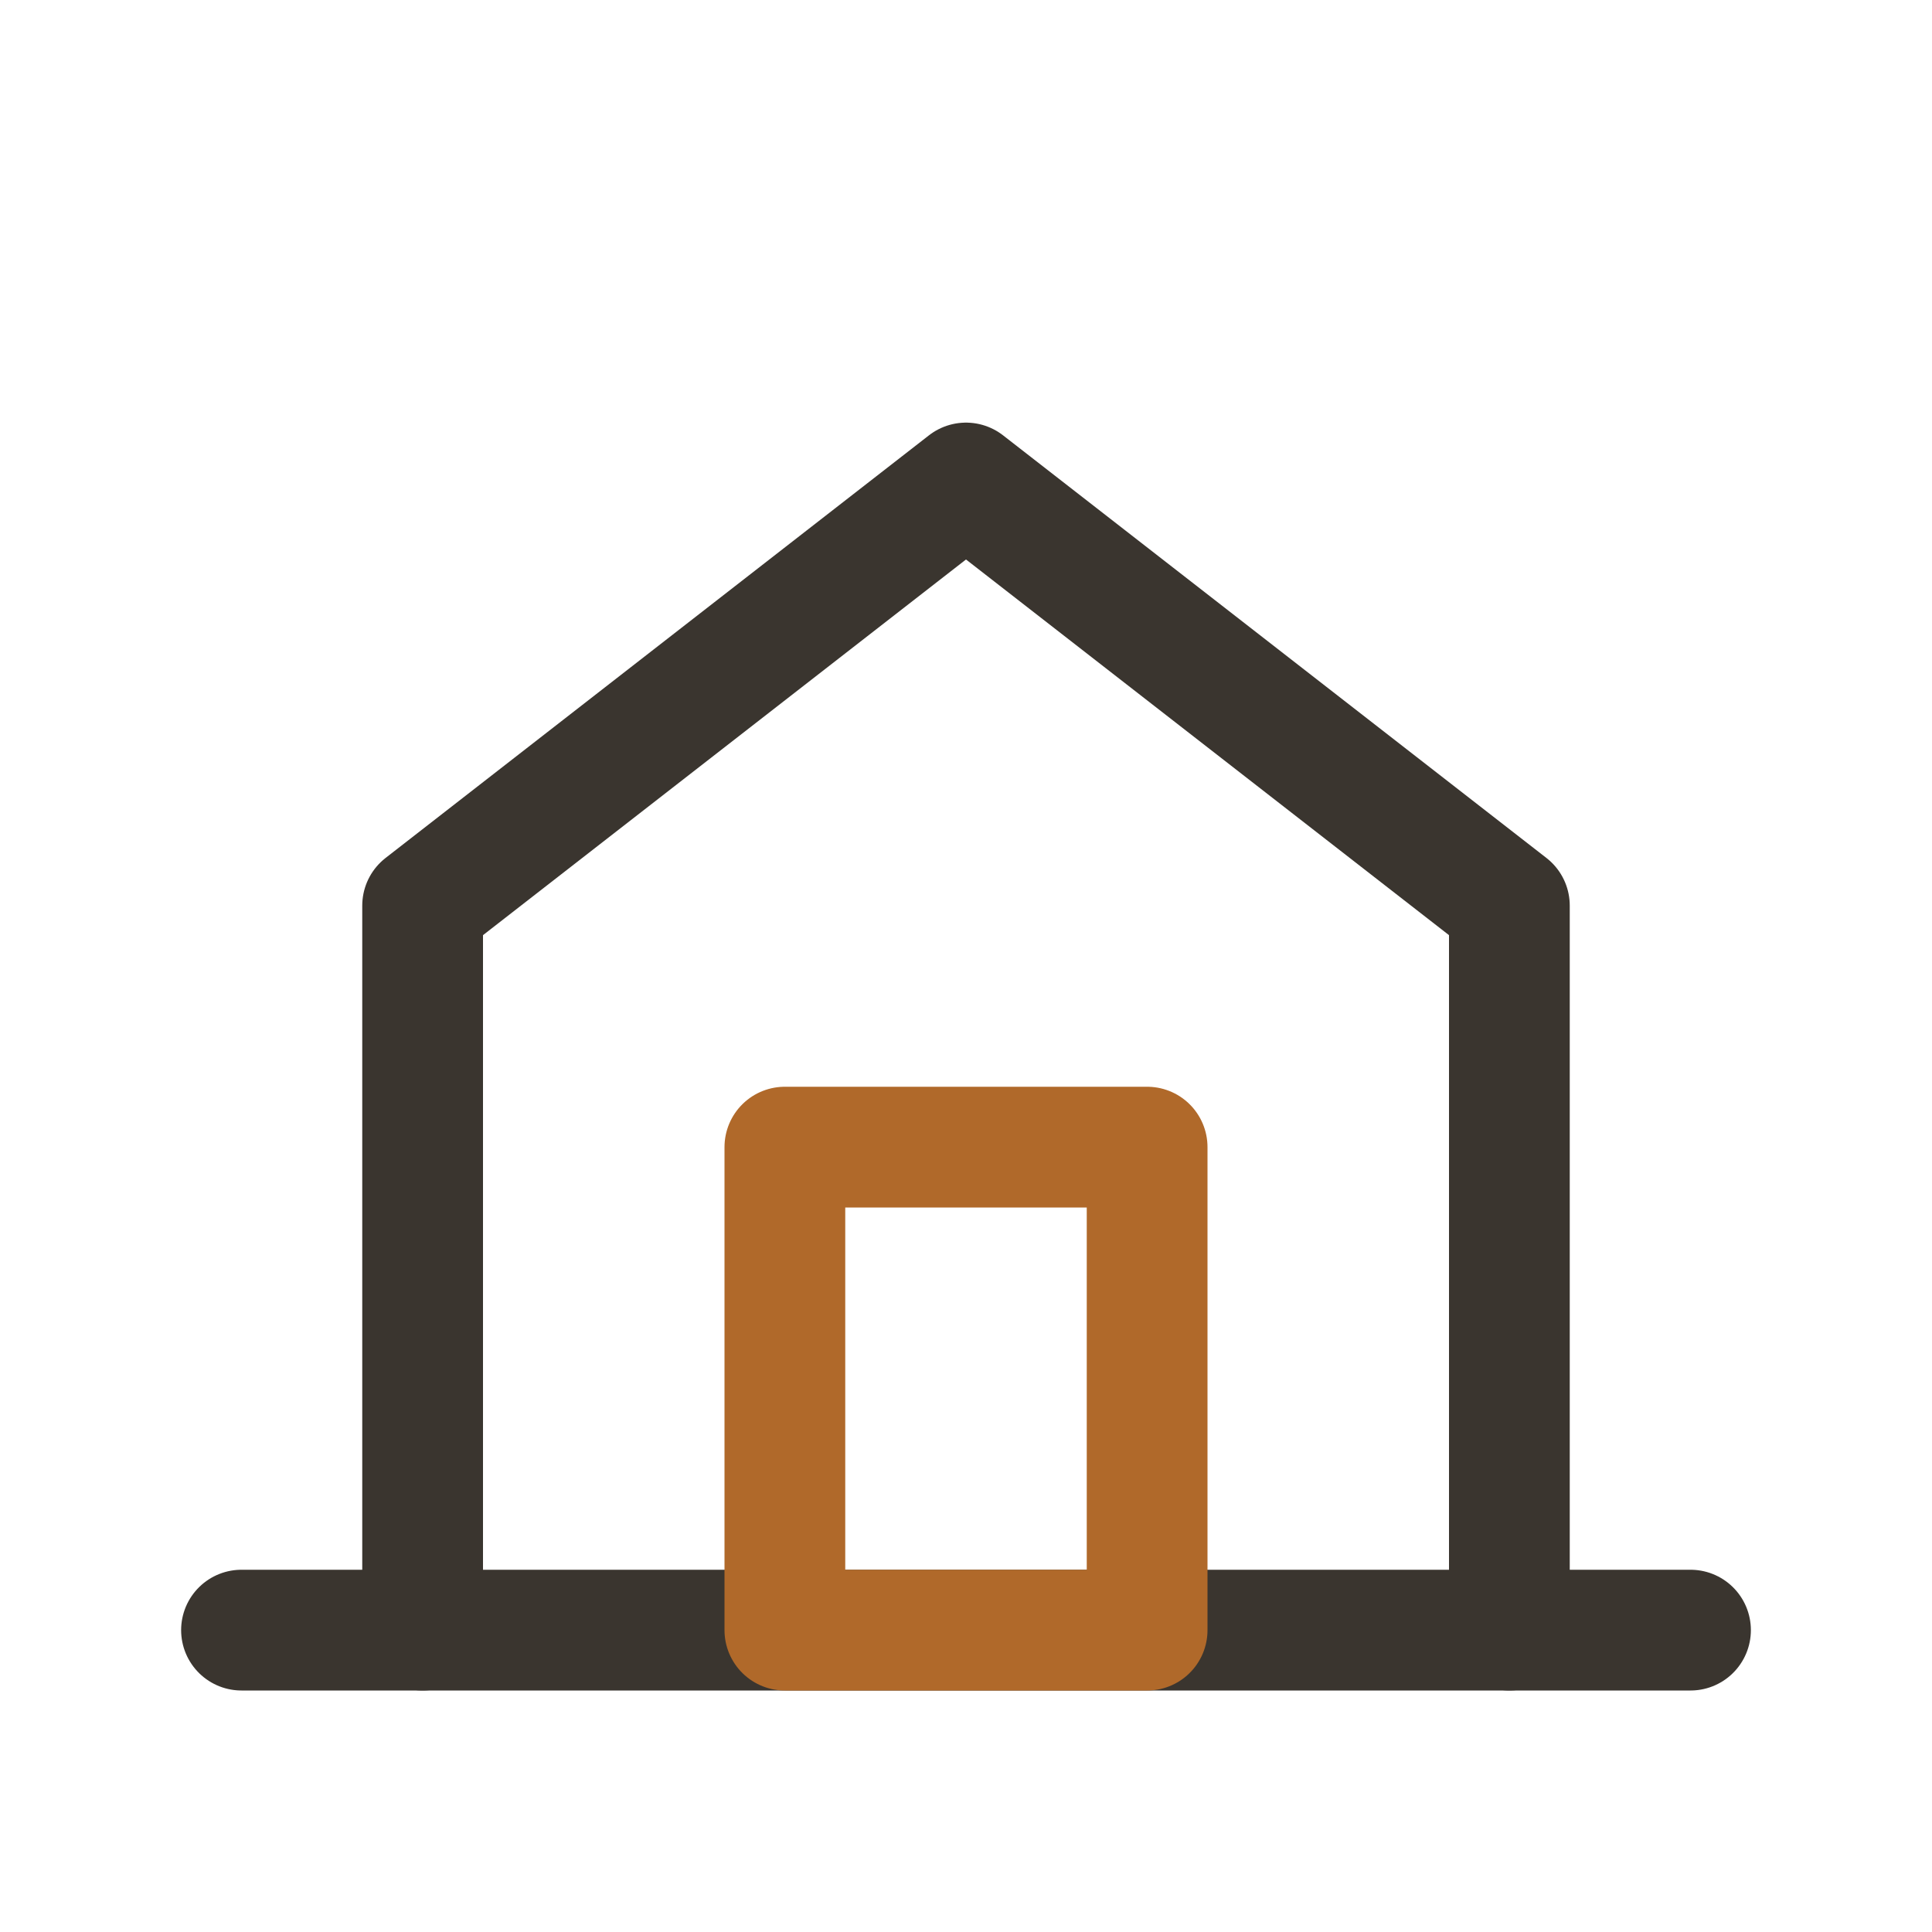
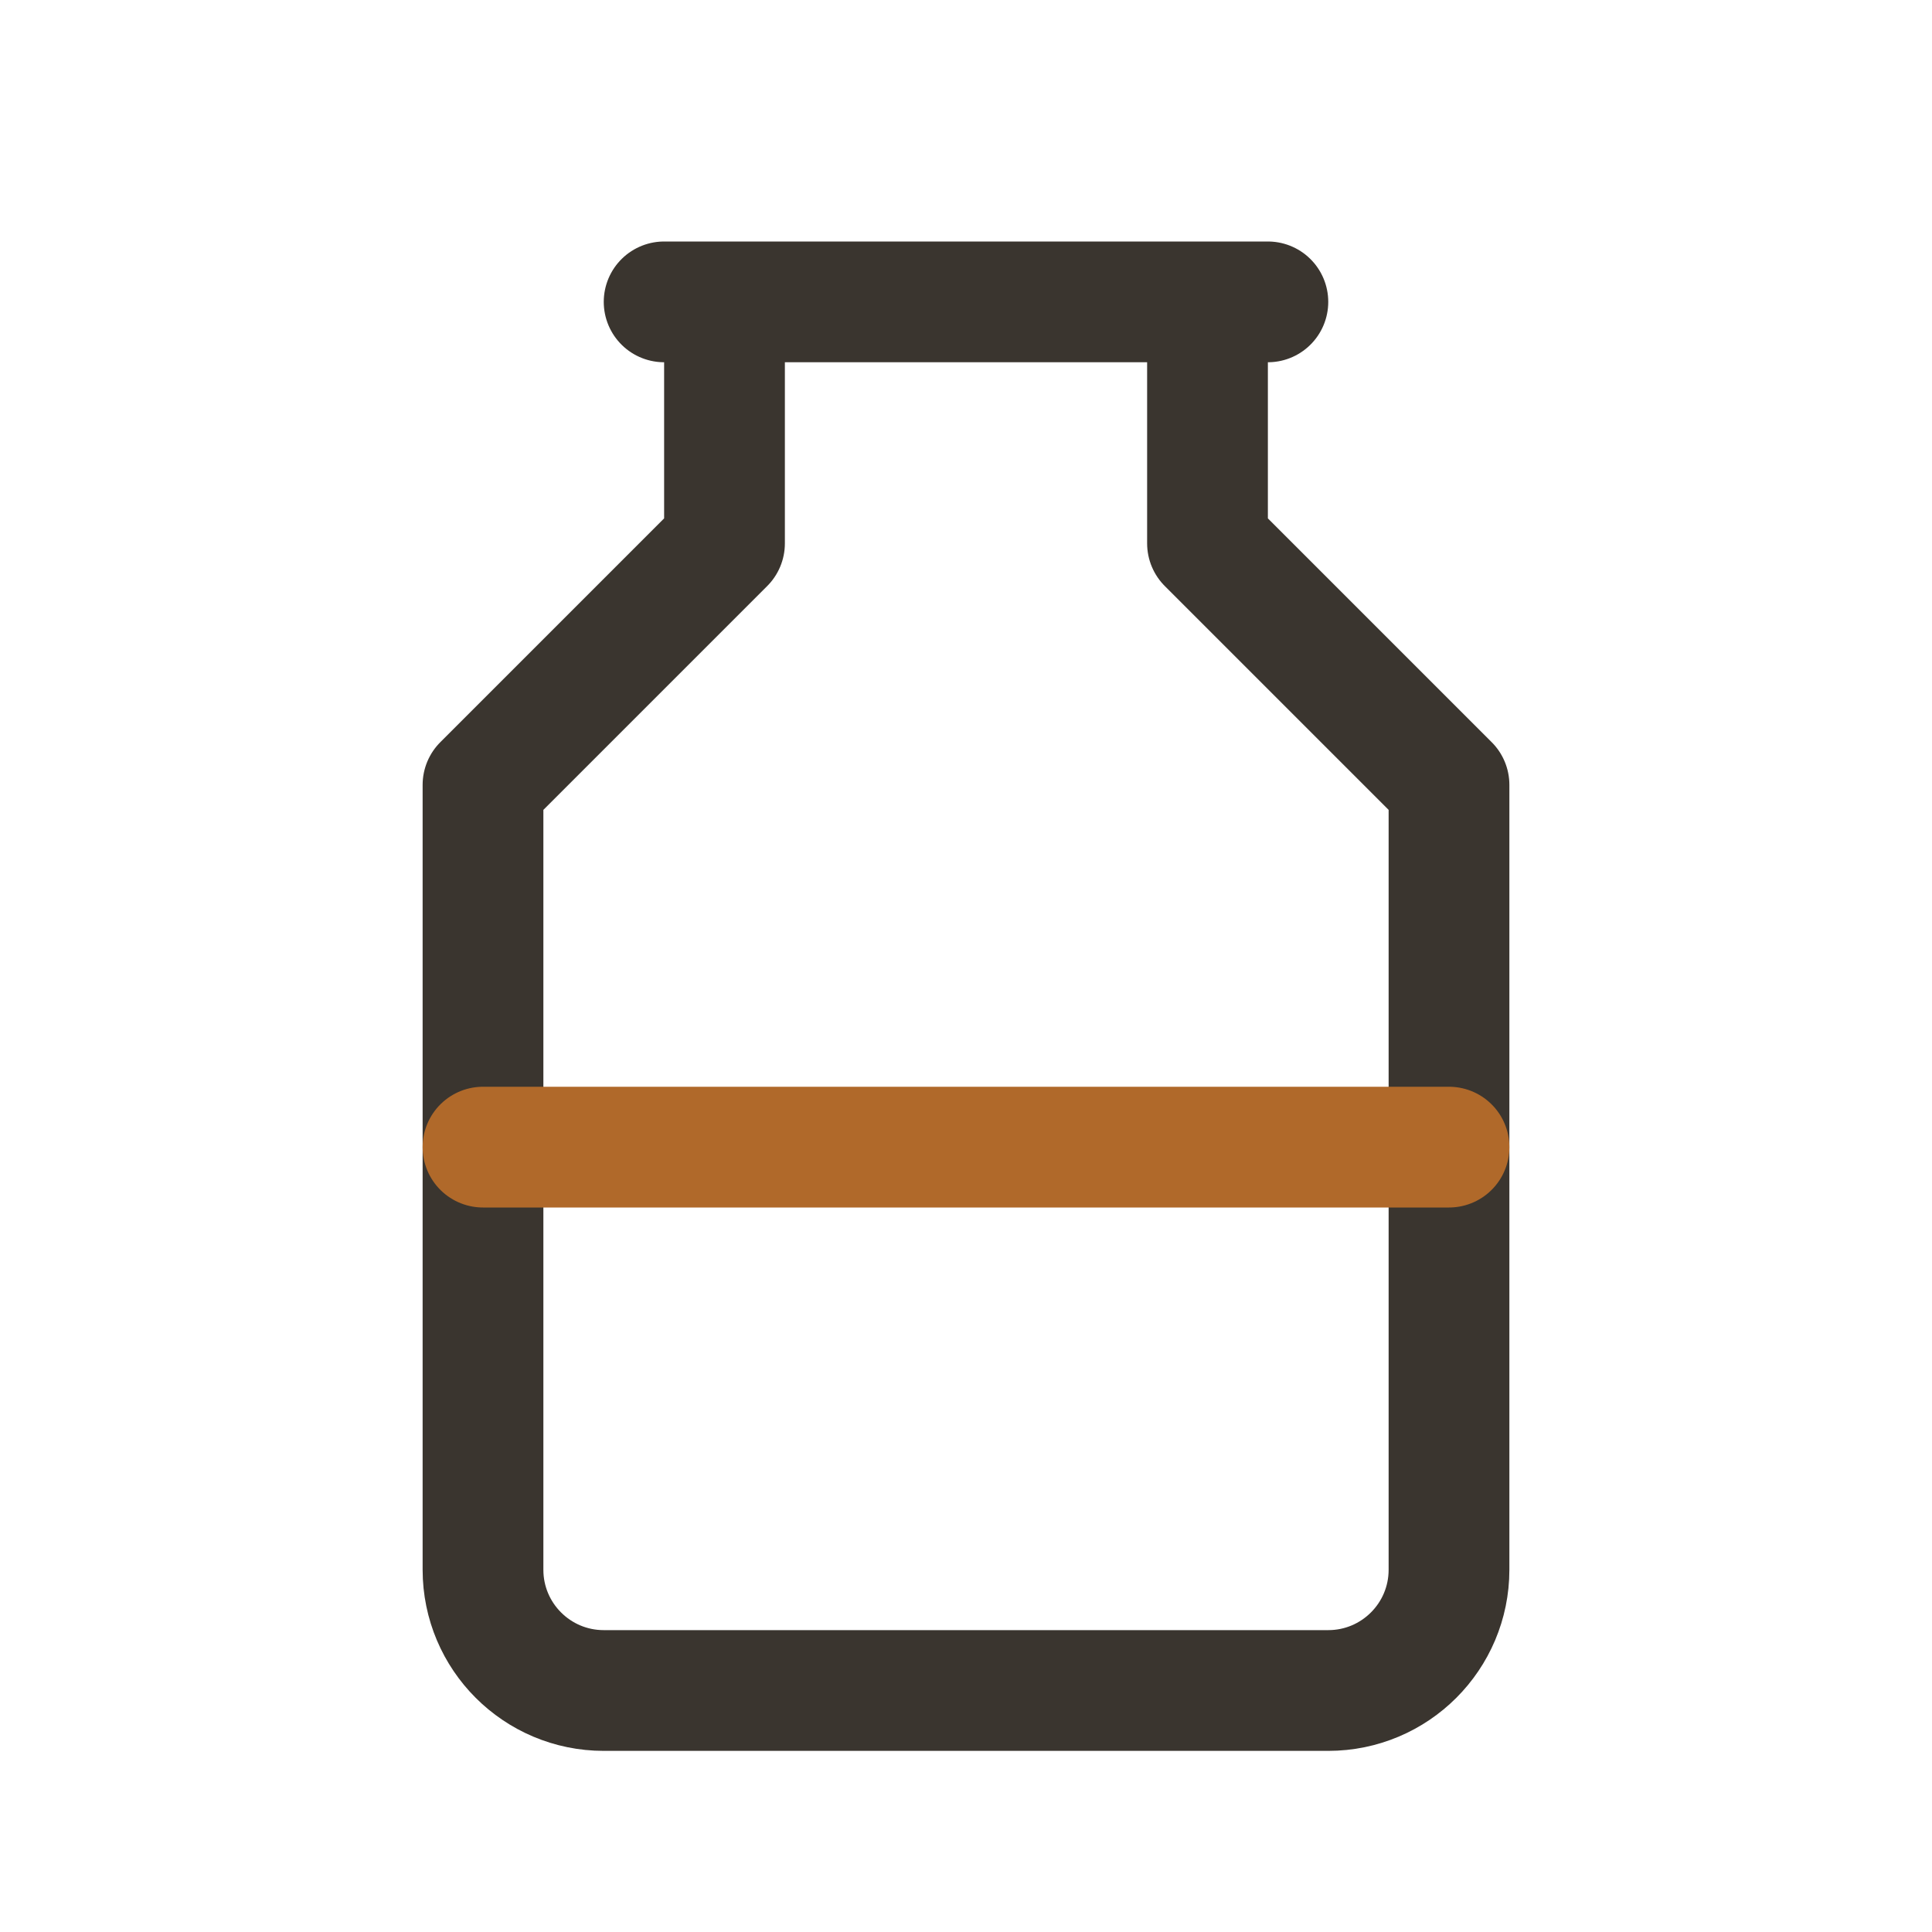
<svg xmlns="http://www.w3.org/2000/svg" viewBox="0 0 64 64" width="64" height="64" fill="none" stroke="#3A352F" stroke-width="4" stroke-linecap="round" stroke-linejoin="round">
-   <path d="M8 54h48" />
-   <path d="M14 54V30l18-14 18 14v24" />
-   <rect x="26" y="38" width="12" height="16" stroke="#B0692A" />
+   <path d="M22 10h20M24 10v8l-8 8v26a4 4 0 0 0 4 4h24a4 4 0 0 0 4-4V26l-8-8v-8" />
+   <path d="M16 38h32" stroke="#B0692A" />
</svg>
